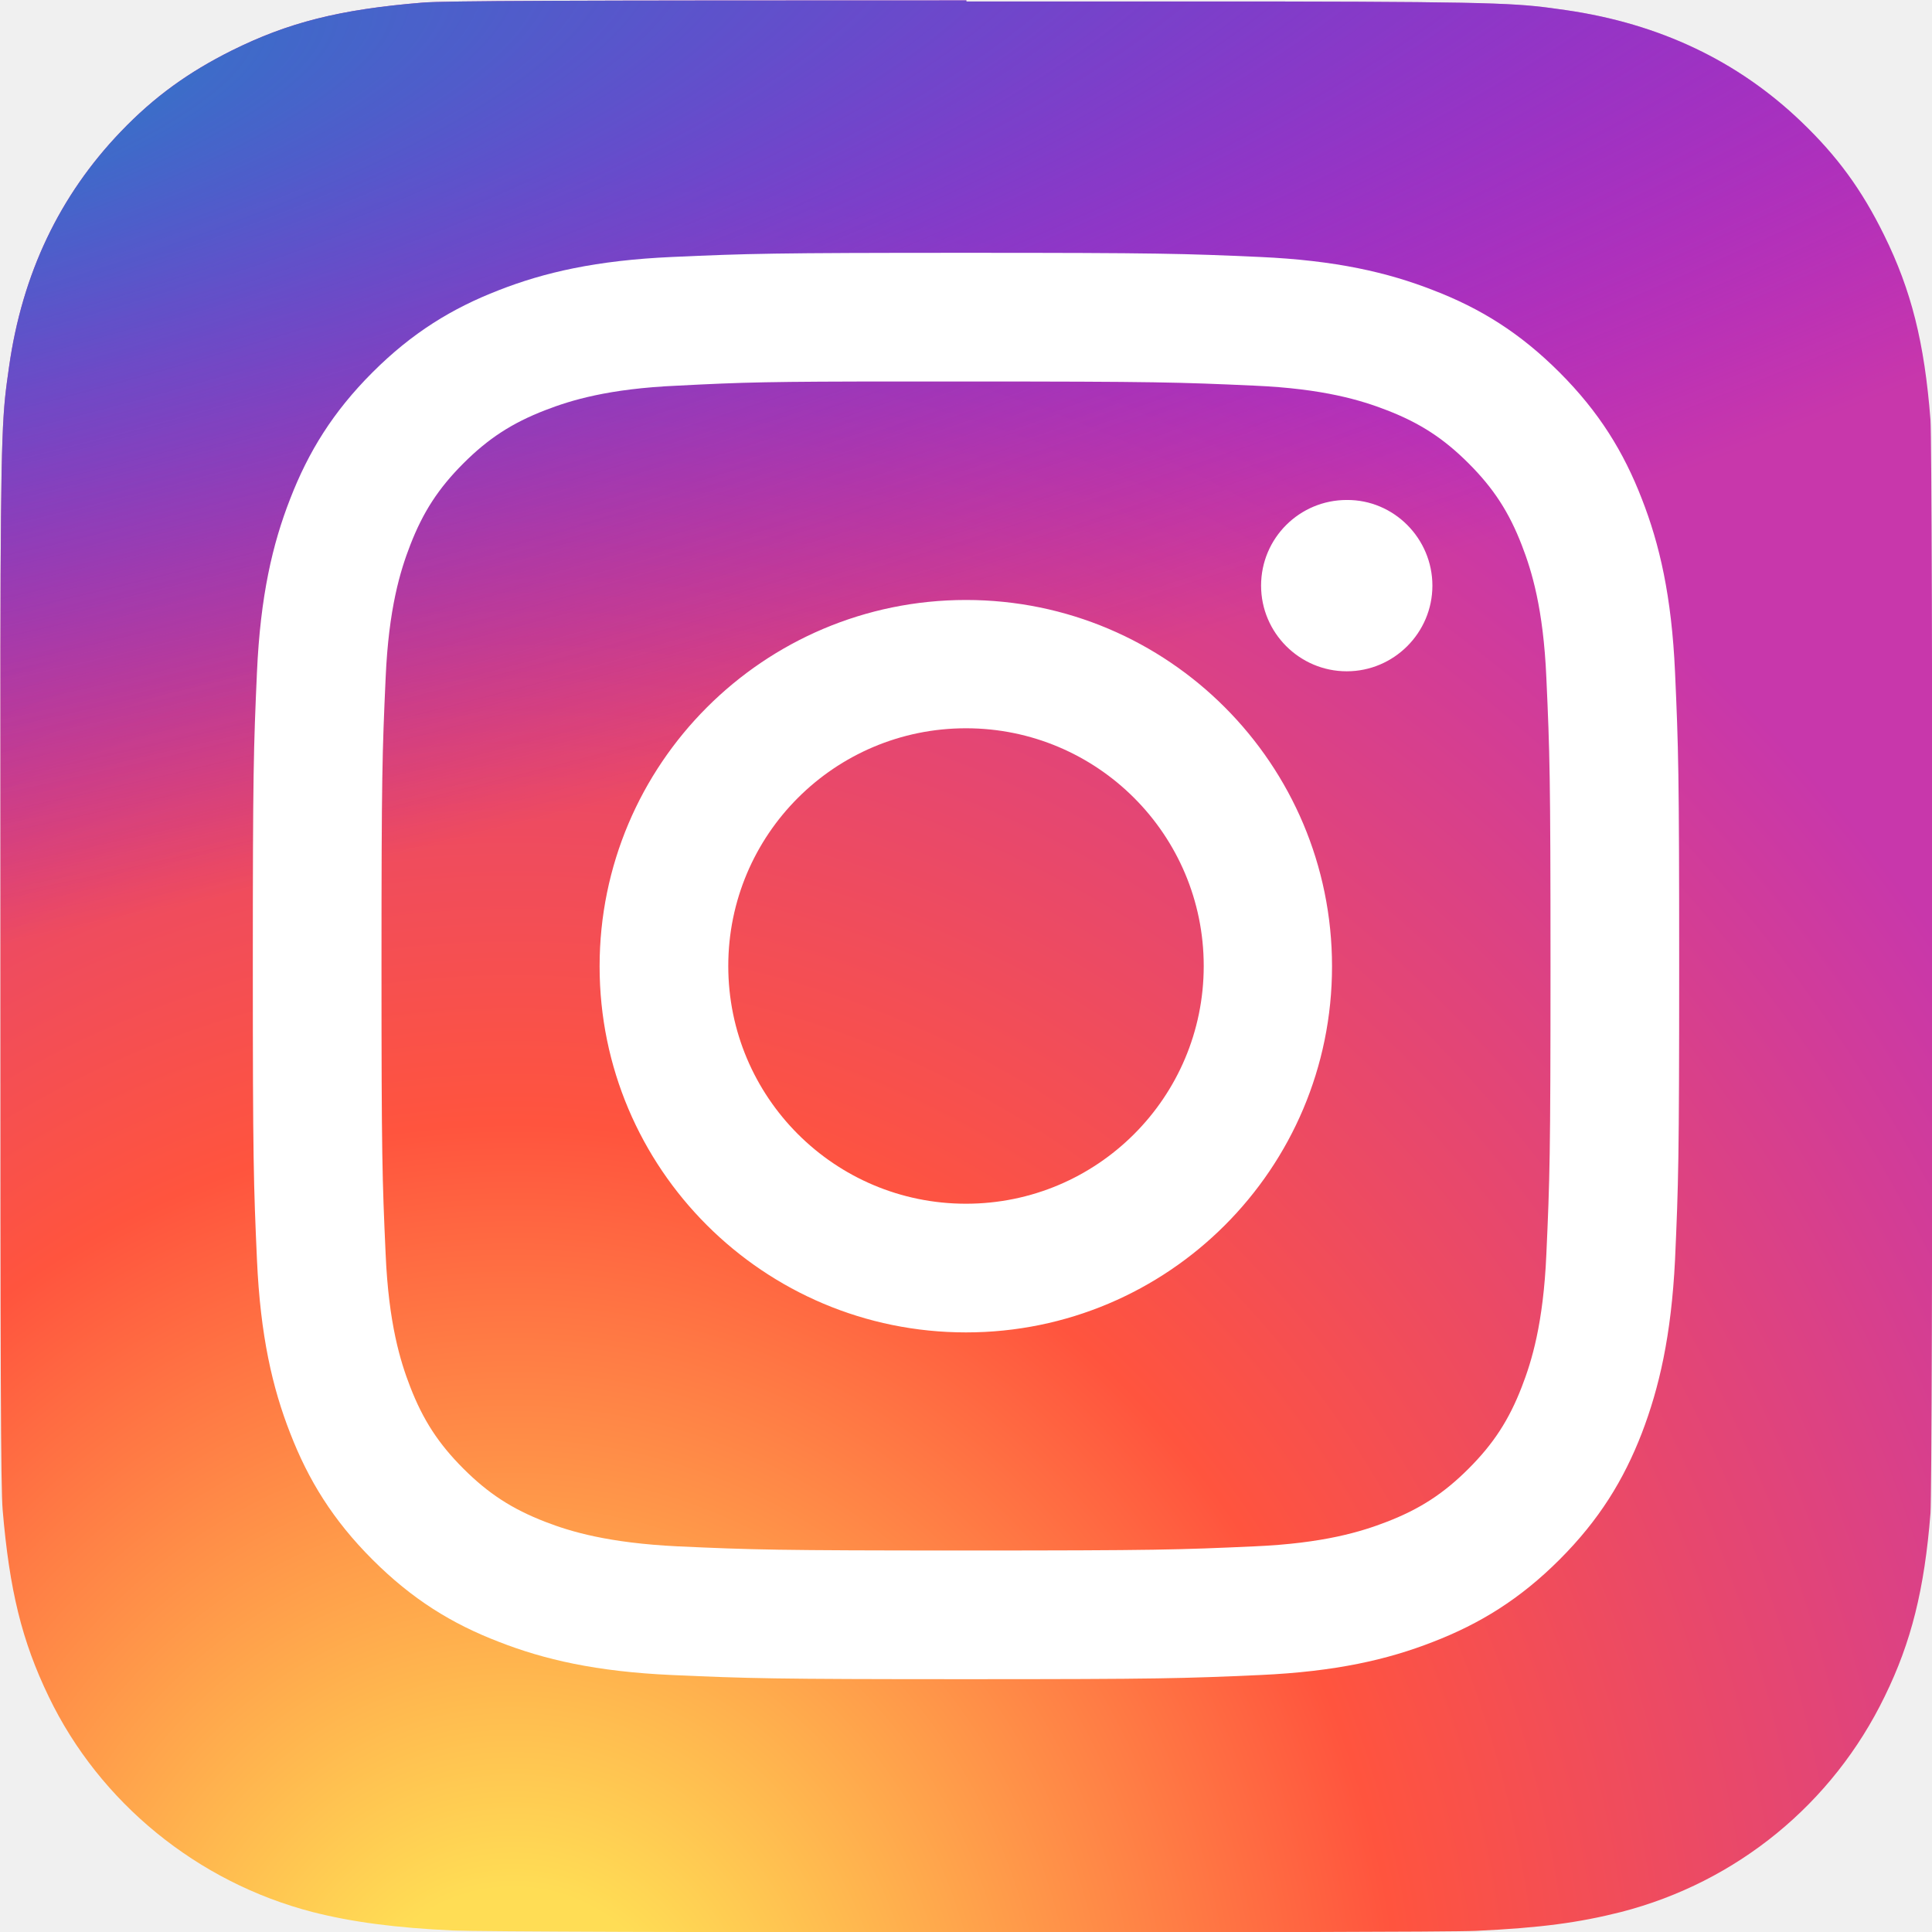
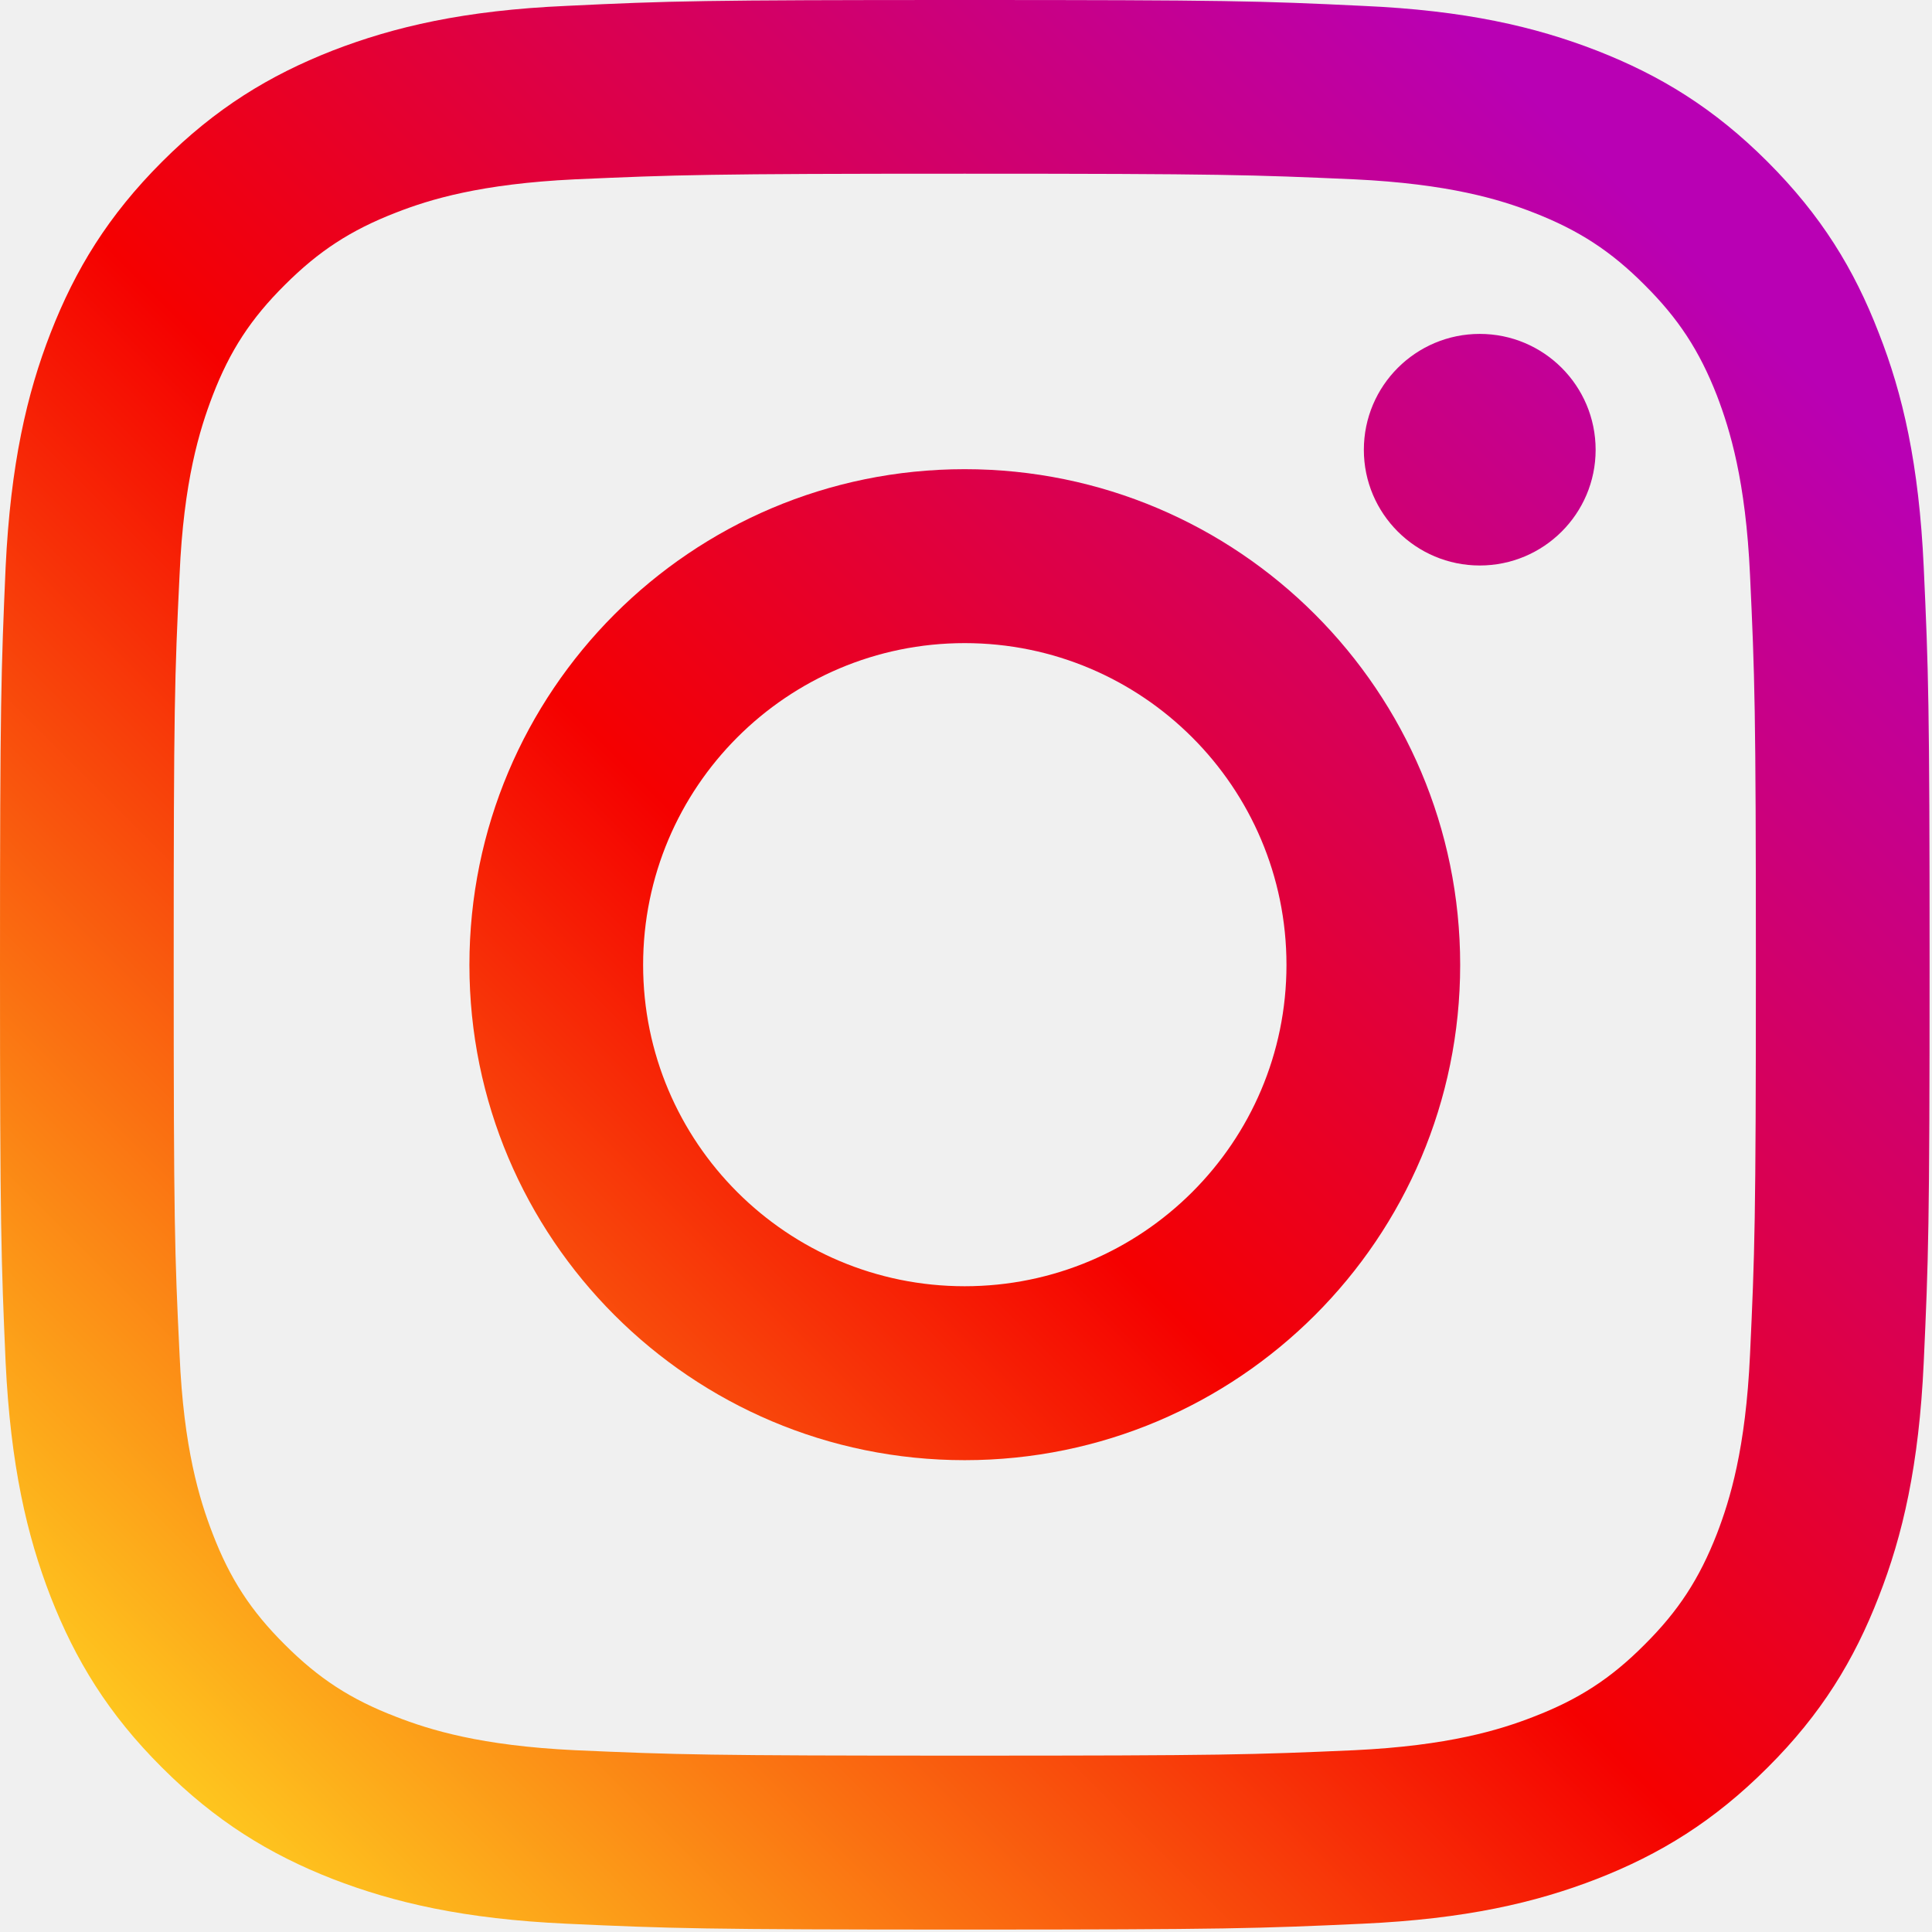
- <svg xmlns="http://www.w3.org/2000/svg" xml:space="preserve" viewBox="0 0 512 512">
-   <radialGradient id="a" cx="-167.747" cy="-6.147" r="255.952" gradientTransform="matrix(0 -1.982 -1.8439 0 124.667 218.883)" gradientUnits="userSpaceOnUse">
-     <stop offset="0" style="stop-color:#fd5" />
-     <stop offset=".1" style="stop-color:#fd5" />
-     <stop offset=".5" style="stop-color:#ff543e" />
-     <stop offset="1" style="stop-color:#c837ab" />
-   </radialGradient>
-   <path d="M256.1.1C149.2.1 118 .2 111.9.7 89.9 2.5 76.3 6 61.4 13.4 50 19.1 40.9 25.6 32 34.9 15.8 51.8 5.9 72.5 2.4 97.2.7 109.2.2 111.6.1 172.8V256c0 106.8.1 138 .6 144.1 1.8 21.3 5.1 34.8 12.2 49.5 13.5 28.1 39.4 49.2 69.9 57.1 10.6 2.7 22.2 4.2 37.2 4.9 6.3.3 71 .5 135.6.5s129.3-.1 135.5-.4c17.3-.8 27.4-2.2 38.5-5 30.7-7.9 56.1-28.7 69.9-57.2 7-14.3 10.5-28.3 12.1-48.5.3-4.4.5-74.7.5-144.9s-.2-140.4-.5-144.8c-1.6-20.6-5.1-34.4-12.3-49-5.9-12-12.4-20.9-21.9-30-16.9-16.2-37.6-26-62.3-29.6C403.1 1 400.8.5 339.6.4h-83.5z" style="fill:url(#a)" />
-   <radialGradient id="b" cx="278.405" cy="166.356" r="255.952" gradientTransform="matrix(.1739 .8687 3.5818 -.7172 -730.042 -85.605)" gradientUnits="userSpaceOnUse">
-     <stop offset="0" style="stop-color:#3771c8" />
-     <stop offset=".128" style="stop-color:#3771c8" />
-     <stop offset="1" style="stop-color:#60f;stop-opacity:0" />
-   </radialGradient>
-   <path d="M256.1.1C149.2.1 118 .2 111.9.7 89.9 2.5 76.3 6 61.4 13.4 50 19.1 40.9 25.6 32 34.9 15.8 51.8 5.9 72.5 2.4 97.2.7 109.2.2 111.6.1 172.8V256c0 106.8.1 138 .6 144.1 1.8 21.3 5.1 34.8 12.2 49.5 13.5 28.1 39.4 49.2 69.9 57.1 10.6 2.7 22.2 4.2 37.2 4.9 6.3.3 71 .5 135.6.5s129.3-.1 135.5-.4c17.3-.8 27.4-2.2 38.5-5 30.7-7.9 56.1-28.7 69.9-57.2 7-14.3 10.5-28.3 12.1-48.5.3-4.4.5-74.7.5-144.9s-.2-140.4-.5-144.8c-1.6-20.6-5.1-34.4-12.3-49-5.9-12-12.4-20.9-21.9-30-16.9-16.2-37.6-26-62.3-29.6C403.1 1 400.8.5 339.6.4h-83.5z" style="fill:url(#b)" />
-   <path d="M256 67c-51.3 0-57.8.2-77.9 1.1s-33.9 4.1-45.9 8.8c-12.4 4.8-23 11.3-33.5 21.8s-17 21.1-21.8 33.5c-4.7 12-7.9 25.8-8.8 45.9-.9 20.2-1.1 26.6-1.1 77.9s.2 57.8 1.1 77.9 4.1 33.9 8.8 45.9c4.8 12.4 11.3 23 21.8 33.5s21 17 33.5 21.8c12 4.7 25.8 7.9 45.9 8.8 20.2.9 26.6 1.1 77.9 1.1s57.8-.2 77.9-1.1 33.9-4.1 45.9-8.8c12.4-4.8 23-11.3 33.5-21.8s17-21.1 21.8-33.5c4.6-12 7.8-25.8 8.8-45.9.9-20.2 1.1-26.6 1.1-77.9s-.2-57.8-1.1-77.9-4.1-33.9-8.8-45.9c-4.8-12.4-11.3-23-21.8-33.5s-21-17-33.5-21.8c-12-4.7-25.8-7.9-45.9-8.8-20.2-.9-26.6-1.1-77.9-1.1m-17 34.1h17c50.5 0 56.4.2 76.4 1.1 18.4.8 28.4 3.9 35.1 6.5 8.8 3.4 15.1 7.5 21.7 14.1s10.7 12.9 14.1 21.7c2.6 6.7 5.7 16.7 6.5 35.1.9 19.9 1.1 25.9 1.1 76.4s-.2 56.4-1.1 76.4c-.8 18.4-3.9 28.4-6.5 35.1-3.4 8.8-7.5 15.1-14.1 21.7s-12.9 10.7-21.7 14.1c-6.7 2.6-16.7 5.7-35.1 6.5-19.9.9-25.9 1.1-76.4 1.1s-56.5-.2-76.4-1.1c-18.4-.9-28.4-3.9-35.1-6.5-8.8-3.4-15.1-7.5-21.7-14.1s-10.7-12.9-14.1-21.7c-2.6-6.7-5.7-16.7-6.5-35.1-.9-19.9-1.1-25.9-1.1-76.4s.2-56.4 1.1-76.4c.8-18.4 3.9-28.4 6.5-35.1 3.4-8.8 7.5-15.1 14.1-21.7s12.9-10.7 21.7-14.1c6.7-2.6 16.7-5.7 35.1-6.5 17.4-.9 24.2-1.1 59.4-1.1m117.9 31.4c-12.5 0-22.7 10.1-22.7 22.7 0 12.5 10.2 22.7 22.7 22.7s22.7-10.2 22.7-22.7-10.2-22.8-22.7-22.7M256 159c-53.6 0-97.1 43.5-97.1 97.1s43.5 97 97.1 97 97-43.4 97-97-43.4-97.1-97-97.1m0 34c34.8 0 63 28.2 63 63s-28.2 63-63 63-63-28.2-63-63 28.2-63 63-63" style="fill:#fff" />
+ <svg xmlns="http://www.w3.org/2000/svg" width="534" height="534" viewBox="0 0 534 534" fill="none">
+   <path d="M441.028 124.329C441.028 106.604 426.662 92.291 409.003 92.291C391.343 92.291 376.965 106.604 376.965 124.329C376.965 141.989 391.343 156.301 409.003 156.301C426.662 156.301 441.028 141.989 441.028 124.329Z" fill="url(#paint0_linear_666_5)" />
+   <path d="M483.701 374.409C482.515 400.412 478.166 414.539 474.556 423.922C469.705 436.363 463.92 445.259 454.537 454.589C445.259 463.92 436.363 469.692 423.922 474.489C414.539 478.153 400.359 482.515 374.357 483.754C346.247 484.993 337.918 485.257 266.634 485.257C195.416 485.257 187.02 484.993 158.91 483.754C132.909 482.515 118.794 478.153 109.41 474.489C96.904 469.692 88.074 463.92 78.744 454.589C69.347 445.259 63.562 436.363 58.778 423.922C55.166 414.539 50.752 400.412 49.631 374.409C48.261 346.299 48.01 337.838 48.01 266.699C48.01 195.415 48.261 187.02 49.631 158.909C50.752 132.908 55.166 118.794 58.778 109.331C63.562 96.903 69.347 88.06 78.744 78.73C88.074 69.413 96.904 63.627 109.41 58.778C118.794 55.101 132.909 50.804 158.91 49.566C187.02 48.326 195.416 48.01 266.634 48.01C337.918 48.01 346.247 48.326 374.357 49.566C400.359 50.804 414.539 55.101 423.922 58.778C436.363 63.627 445.259 69.413 454.537 78.73C463.92 88.06 469.705 96.903 474.556 109.331C478.166 118.794 482.515 132.908 483.701 158.909C485.006 187.02 485.322 195.415 485.322 266.699C485.322 337.838 485.006 346.299 483.701 374.409ZM531.712 156.722C530.408 128.308 525.926 108.896 519.271 91.988C512.498 74.447 503.417 59.581 488.551 44.715C473.752 29.916 458.886 20.835 441.345 13.983C424.371 7.393 405.024 2.859 376.597 1.621C348.17 0.25 339.091 -0 266.634 -0C194.242 -0 185.097 0.25 156.67 1.621C128.309 2.859 108.975 7.393 91.922 13.983C74.447 20.835 59.581 29.916 44.782 44.715C29.916 59.581 20.836 74.447 13.996 91.988C7.406 108.896 2.926 128.308 1.555 156.722C0.316 185.149 0 194.242 0 266.699C0 339.091 0.316 348.17 1.555 376.597C2.926 404.958 7.406 424.357 13.996 441.345C20.836 458.82 29.916 473.752 44.782 488.551C59.581 503.351 74.447 512.497 91.922 519.337C108.975 525.926 128.309 530.407 156.67 531.712C185.097 533.017 194.242 533.333 266.634 533.333C339.091 533.333 348.17 533.017 376.597 531.712C405.024 530.407 424.371 525.926 441.345 519.337C458.886 512.497 473.752 503.351 488.551 488.551C503.417 473.752 512.498 458.82 519.271 441.345C525.926 424.357 530.408 404.958 531.712 376.597C533.017 348.17 533.333 339.091 533.333 266.699C533.333 194.242 533.017 185.149 531.712 156.722Z" fill="url(#paint1_linear_666_5)" />
+   <path d="M266.634 355.512C217.569 355.512 177.756 315.764 177.756 266.699C177.756 217.555 217.569 177.756 266.634 177.756C315.713 177.756 355.578 217.555 355.578 266.699C355.578 315.764 315.713 355.512 266.634 355.512ZM266.634 129.68C191.001 129.68 129.746 191.066 129.746 266.699C129.746 342.267 191.001 403.588 266.634 403.588C342.267 403.588 403.588 342.267 403.588 266.699C403.588 191.066 342.267 129.68 266.634 129.68Z" fill="url(#paint2_linear_666_5)" />
+   <defs>
+     <linearGradient id="paint0_linear_666_5" x1="4.809" y1="527.819" x2="488.911" y2="43.719" gradientUnits="userSpaceOnUse">
+       <stop stop-color="#FFD521" />
+       <stop offset="0.05" stop-color="#FFD521" />
+       <stop offset="0.501" stop-color="#F50000" />
+       <stop offset="0.95" stop-color="#B900B4" />
+       <stop offset="0.95" stop-color="#B900B4" />
+       <stop offset="1" stop-color="#B900B4" />
+     </linearGradient>
+     <linearGradient id="paint1_linear_666_5" x1="4.811" y1="528.483" x2="489.31" y2="43.984" gradientUnits="userSpaceOnUse">
+       <stop stop-color="#FFD521" />
+       <stop offset="0.05" stop-color="#FFD521" />
+       <stop offset="0.501" stop-color="#F50000" />
+       <stop offset="0.95" stop-color="#B900B4" />
+       <stop offset="0.95" stop-color="#B900B4" />
+       <stop offset="1" stop-color="#B900B4" />
+     </linearGradient>
+     <linearGradient id="paint2_linear_666_5" x1="4.937" y1="528.496" x2="489.319" y2="44.114" gradientUnits="userSpaceOnUse">
+       <stop stop-color="#FFD521" />
+       <stop offset="0.05" stop-color="#FFD521" />
+       <stop offset="0.501" stop-color="#F50000" />
+       <stop offset="0.95" stop-color="#B900B4" />
+       <stop offset="0.95" stop-color="#B900B4" />
+       <stop offset="1" stop-color="#B900B4" />
+     </linearGradient>
+   </defs>
</svg>
